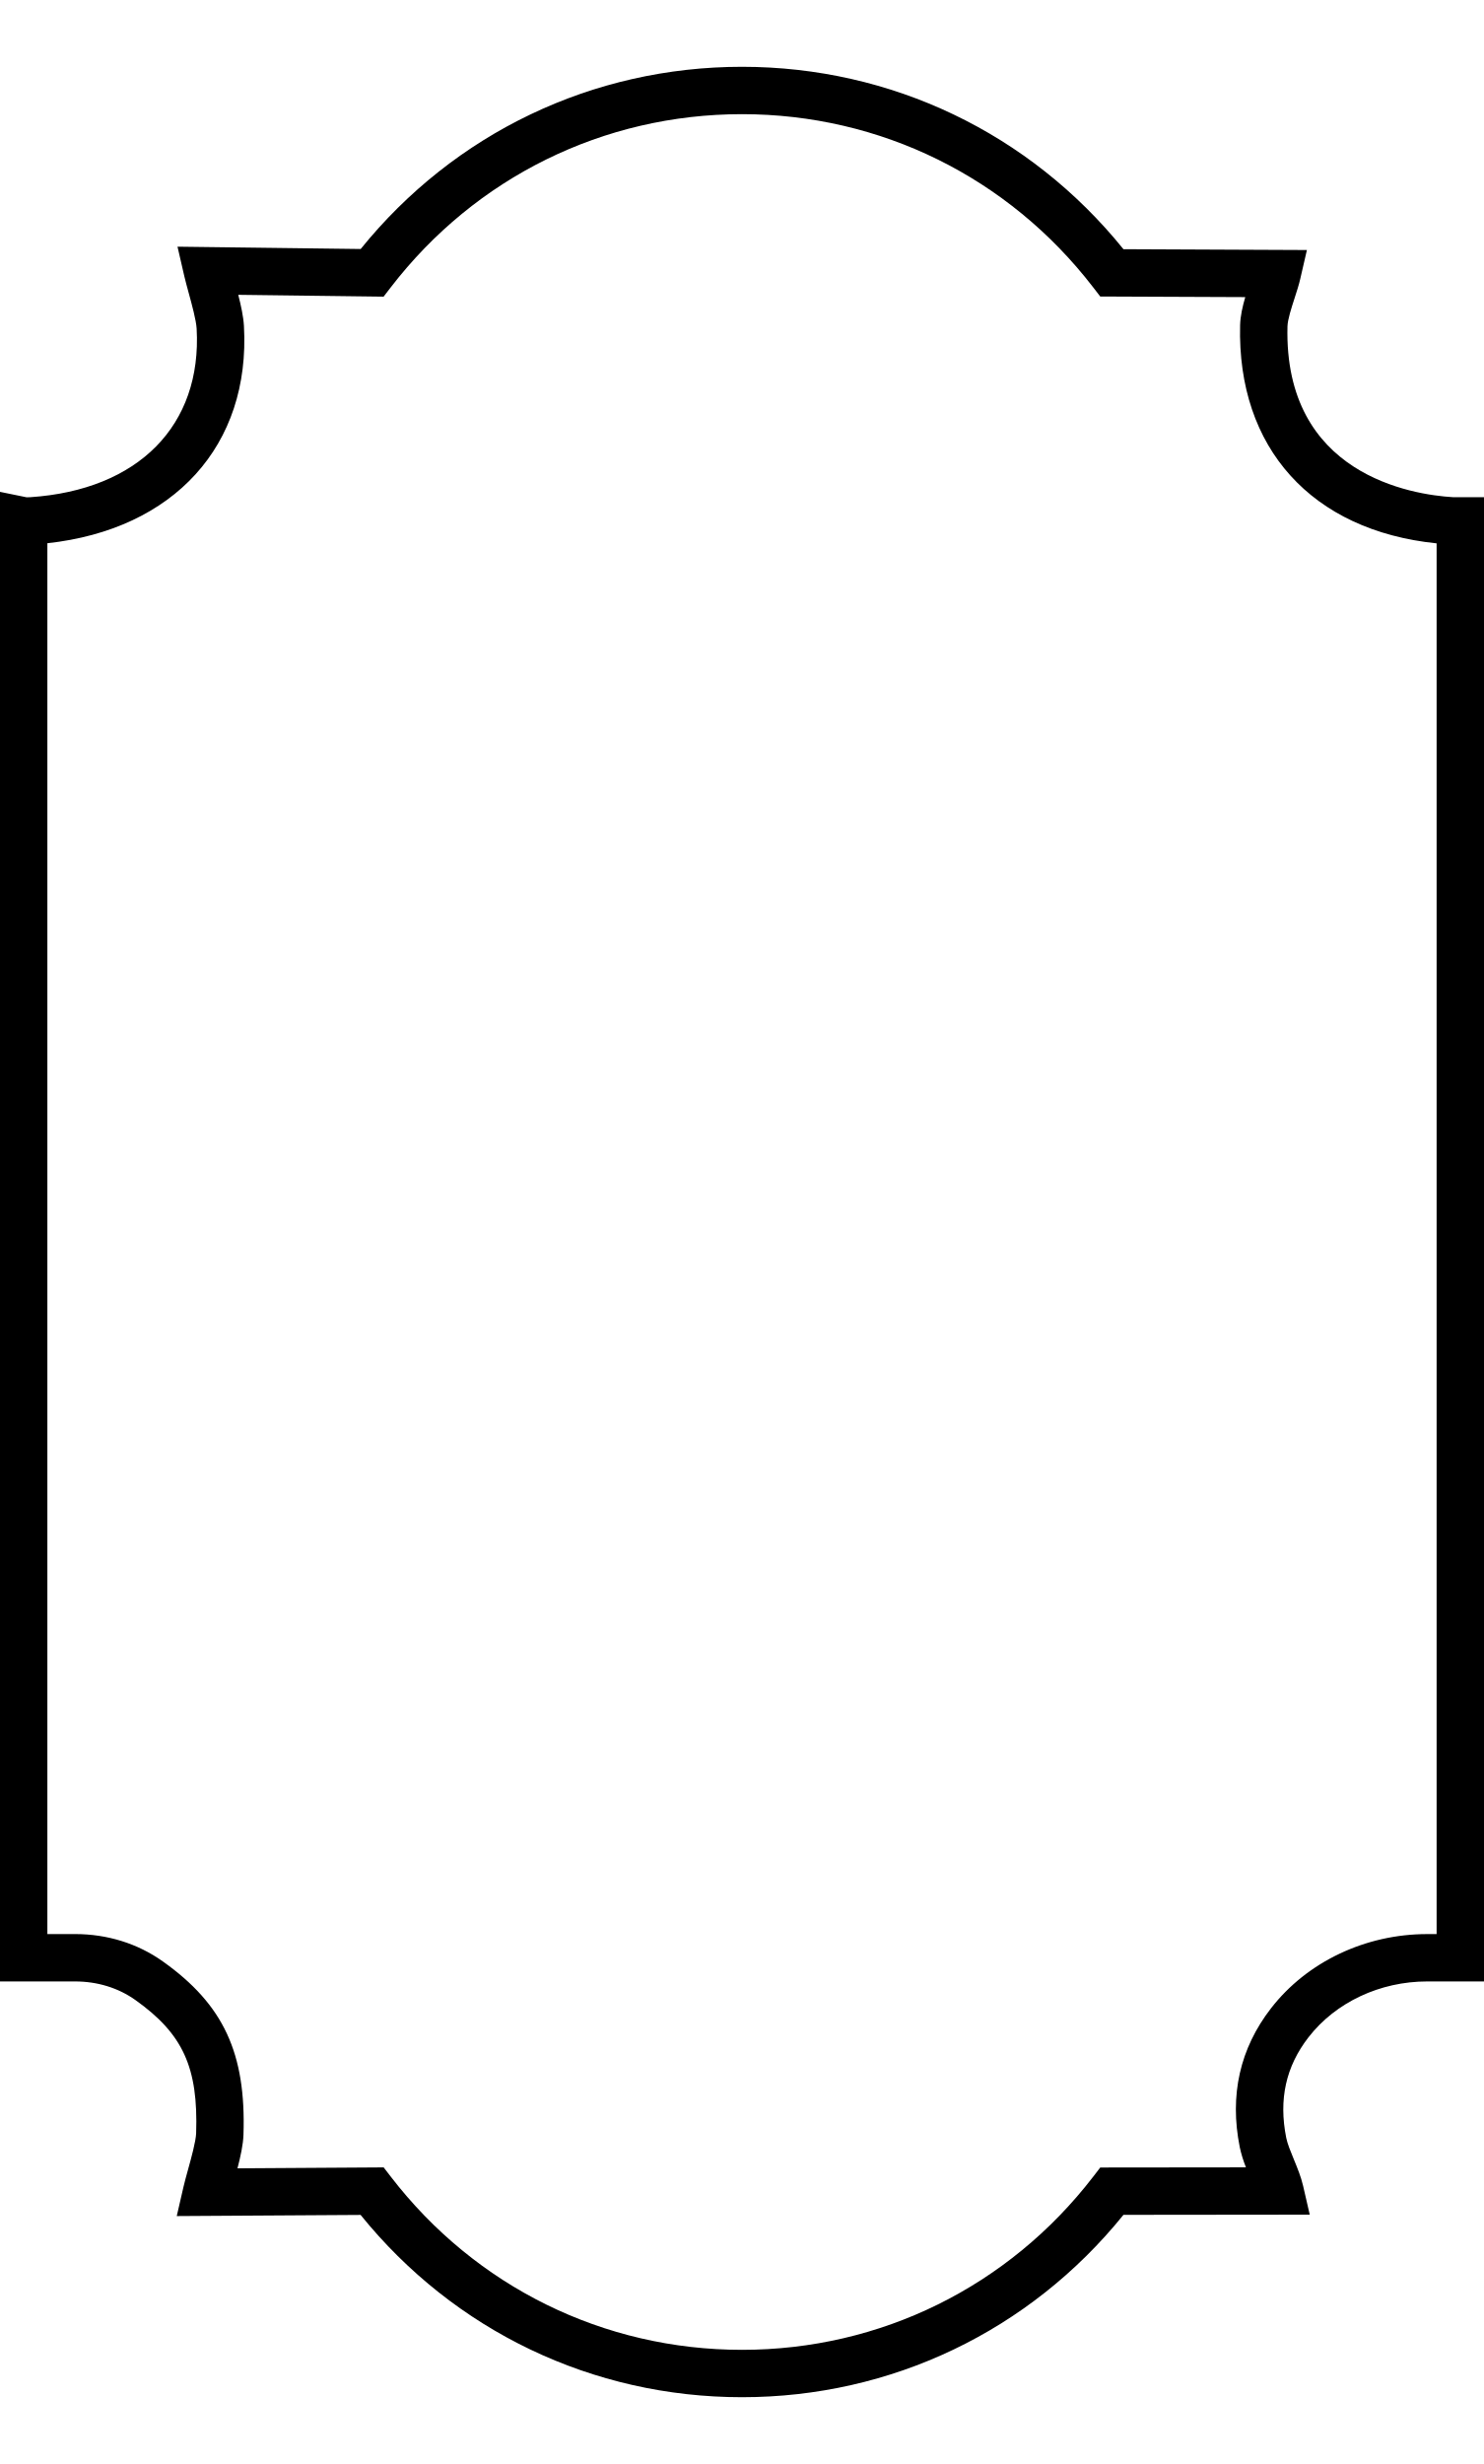
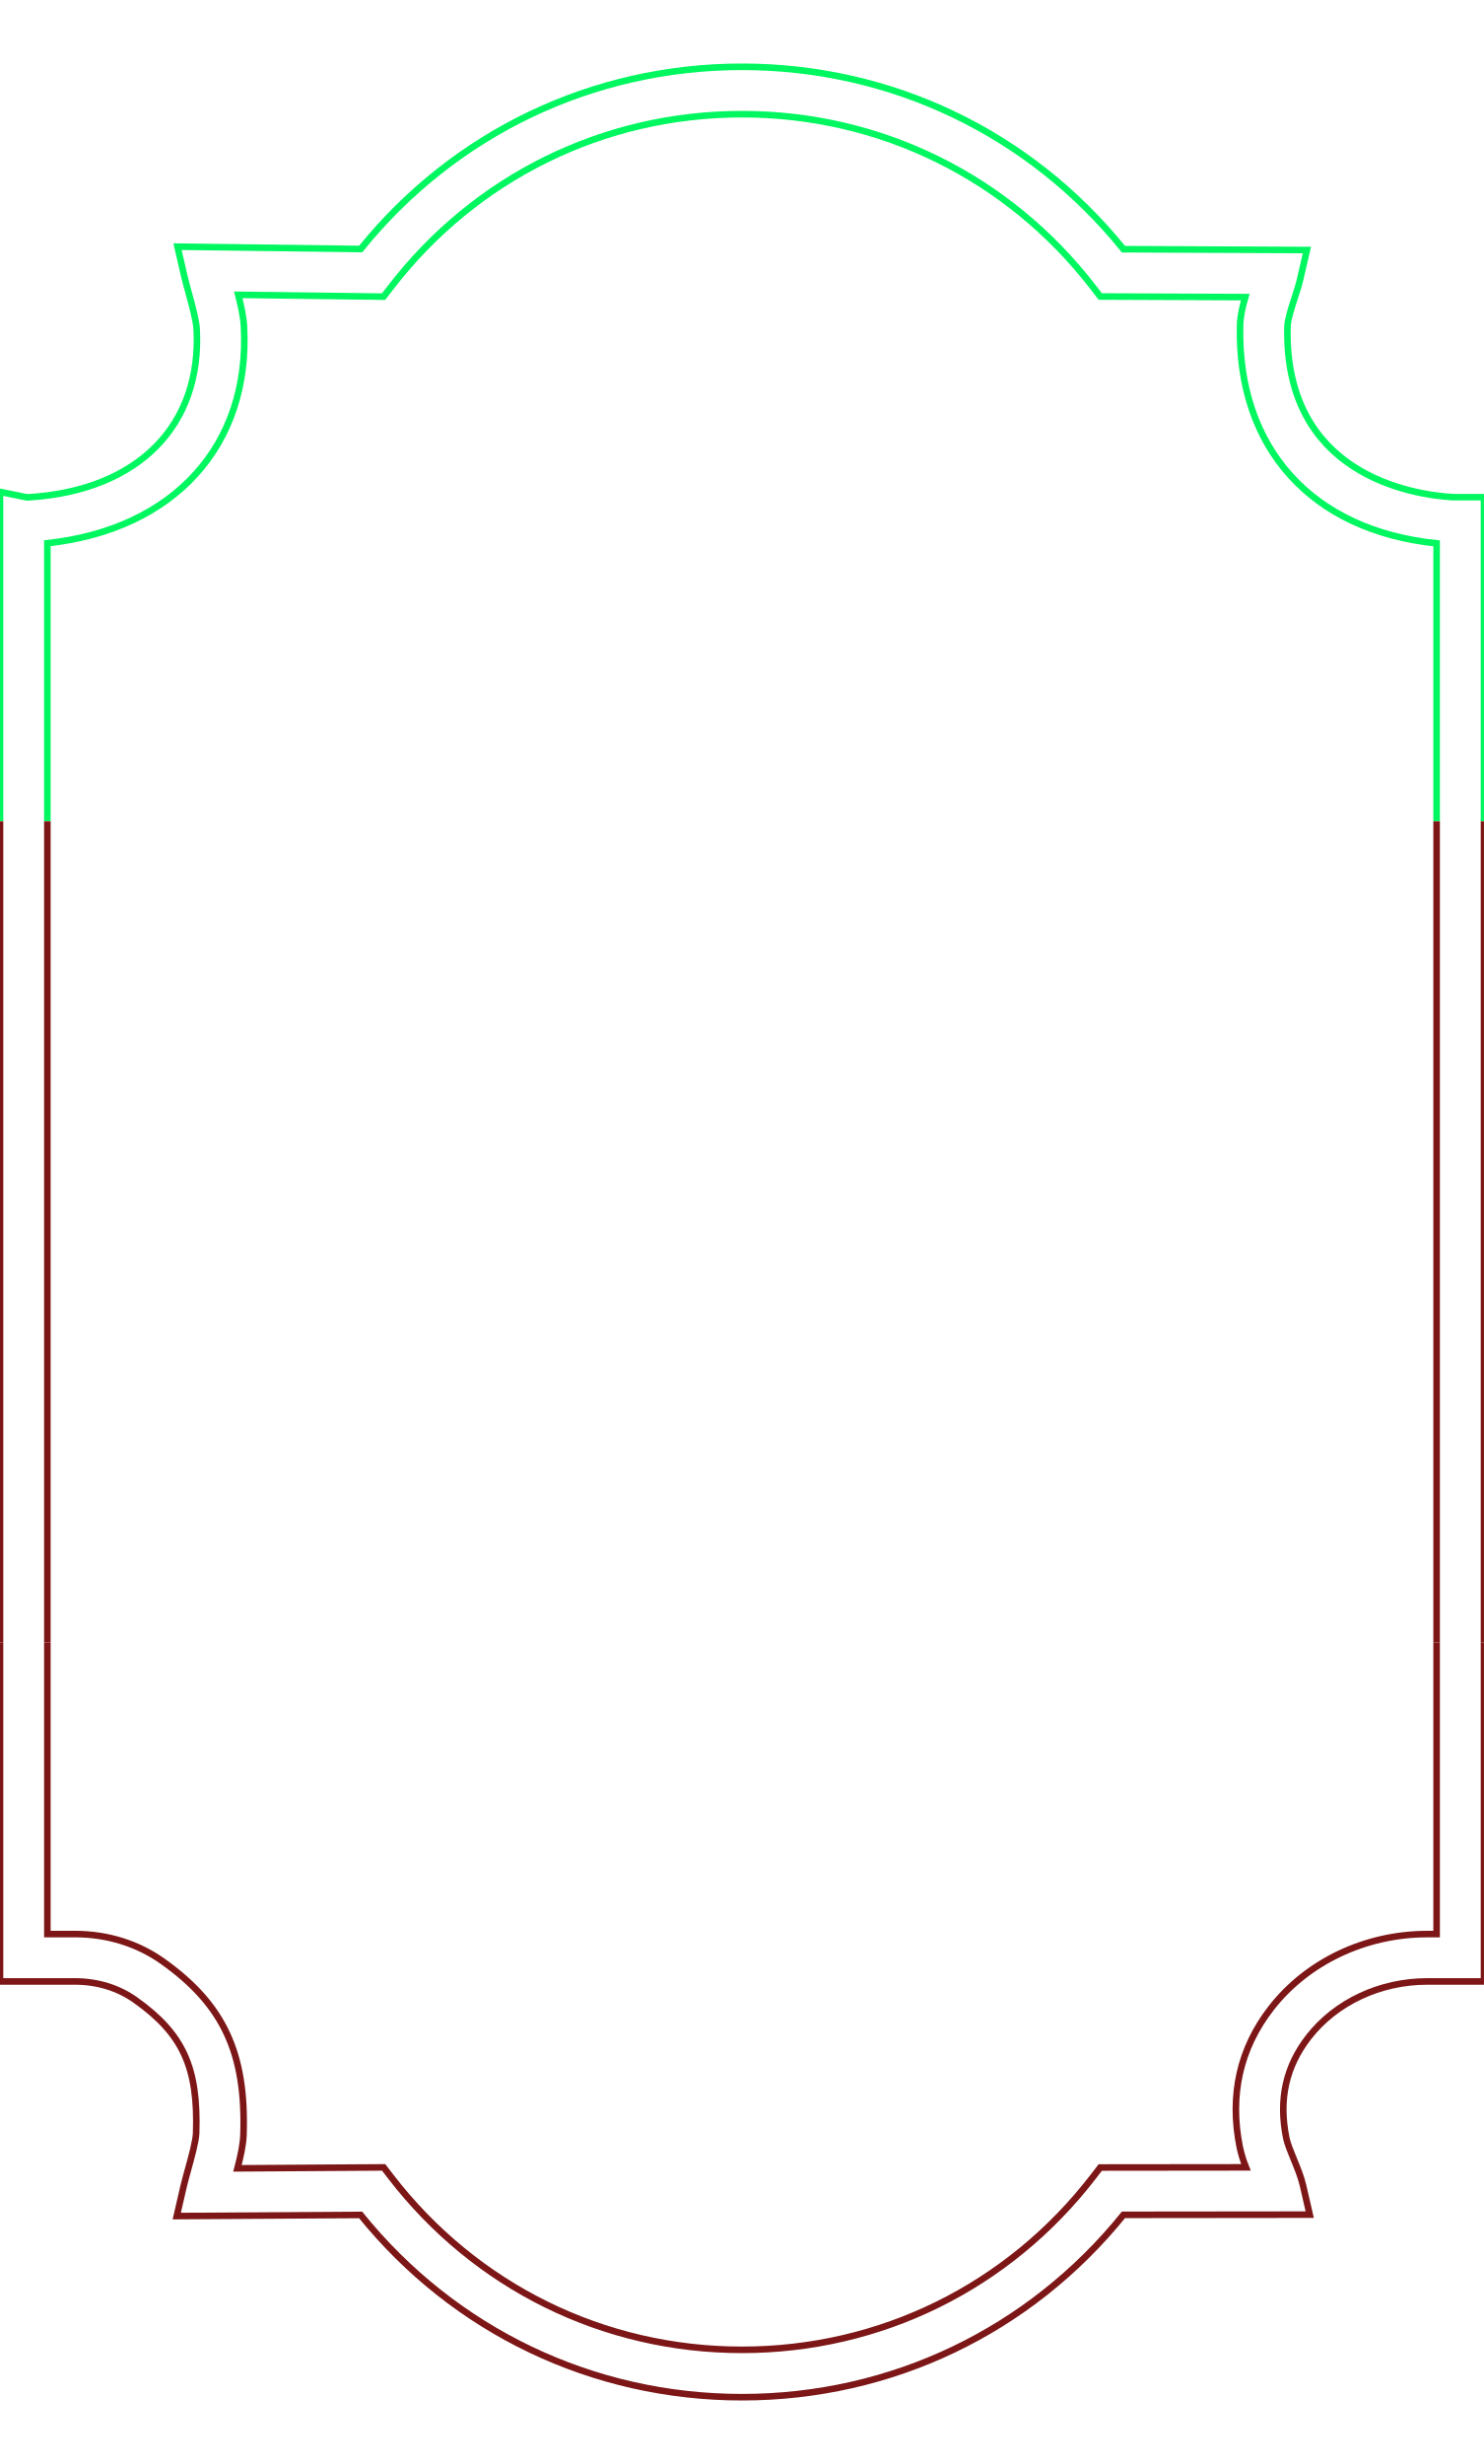
<svg xmlns="http://www.w3.org/2000/svg" id="frame" viewBox="596.41 0 1807.18 3000">
-   <path d="M1500,2918.67c-181.89,0-350.33-80.69-464.43-221.93l-223.91,1.4,8.19-35.55c1.3-5.64,3.27-12.79,5.42-20.58,4.08-14.69,9.65-34.81,10-44.81,2.63-80-16-120.85-73.94-162.07-20.83-14.82-46.26-22.66-73.54-22.66H596.41V598.85l32.39,6.62c.74,0,2.22,0,4.52-.12,131.58-8.78,209.19-87.41,202.56-205.21-.58-10.28-5.85-29.53-9.71-43.58-2.09-7.64-4-14.71-5.34-20.43l-8.25-35.78,223.07,2.82C1149.74,162,1318.16,81.33,1500,81.33s350.44,80.76,464.54,222.08l223.41,1-8.11,35.17c-1.73,7.49-4.28,15.39-7,23.74-3.72,11.49-8.35,25.78-8.56,34-4.58,180.8,151.82,205,201.34,208h38V2412.47h-69.18c-57.49,0-111.51,25.4-144.52,67.94-27.63,35.61-36.51,75.69-27.14,122.51,1.42,7.12,5.38,16.76,9.22,26.09,4.31,10.48,8.77,21.32,11.26,32.1l8.13,35.29-226.85.24C1850.41,2837.94,1681.93,2918.67,1500,2918.67Zm-436.38-279.8,8.73,11.35C1175.47,2784.15,1331.35,2861,1500,2861s324.52-76.82,427.65-210.76l8.65-11.23,177.41-.19a151.17,151.17,0,0,1-7.54-24.56c-12.66-63.32.17-120.25,38.14-169.19,43.85-56.52,114.92-90.26,190.1-90.26h11.49V661.55c-151.85-15.51-243.08-116-239.3-265.74.29-11.1,3-22.81,6.28-34.07L1936.27,361l-8.62-11.18C1824.52,215.85,1668.65,139,1500,139s-324.53,76.82-427.65,210.75l-8.8,11.43-177-2.23c3.39,13.24,6.3,26.63,6.93,37.91,8.19,145.4-85.24,247.74-239.38,264.54V2354.78h33.67c39.34,0,76.34,11.53,107,33.35,73.89,52.59,101.41,111.74,98.14,211-.39,12-3.57,26.5-7.31,40.89Z" />
+   <defs>
+     <clipPath id="top">
+       <rect x="596.41" y="0" width="1807.18" height="1000" />
+     </clipPath>
+     <clipPath id="middle">
+       <rect x="596.41" y="1000" width="1807.18" height="1000" />
+     </clipPath>
+     <clipPath id="bottom">
+       <rect x="596.41" y="2000" width="1807.18" height="1000" />
+     </clipPath>
+   </defs>
+   <g id="top-section" clip-path="url(#top)">
+     <path fill="none" stroke="#00f75f" stroke-width="8" d="M1500,2918.67c-181.89,0-350.33-80.69-464.43-221.93l-223.91,1.4,8.19-35.55c1.3-5.64,3.27-12.79,5.42-20.58,4.08-14.69,9.65-34.81,10-44.81,2.63-80-16-120.85-73.94-162.07-20.83-14.82-46.26-22.66-73.54-22.66H596.41V598.85l32.39,6.62c.74,0,2.22,0,4.52-.12,131.58-8.78,209.19-87.41,202.56-205.21-.58-10.28-5.85-29.53-9.71-43.58-2.09-7.64-4-14.71-5.34-20.43l-8.25-35.78,223.07,2.82C1149.74,162,1318.16,81.33,1500,81.33s350.44,80.76,464.54,222.08l223.41,1-8.11,35.17c-1.73,7.49-4.28,15.39-7,23.74-3.72,11.49-8.35,25.78-8.56,34-4.58,180.8,151.82,205,201.34,208h38V2412.47h-69.18c-57.49,0-111.51,25.4-144.52,67.94-27.63,35.61-36.51,75.69-27.14,122.51,1.42,7.12,5.38,16.76,9.22,26.09,4.31,10.48,8.77,21.32,11.26,32.1l8.13,35.29-226.85.24C1850.41,2837.94,1681.93,2918.67,1500,2918.67Zm-436.38-279.8,8.73,11.35C1175.47,2784.15,1331.35,2861,1500,2861s324.52-76.82,427.65-210.76l8.65-11.23,177.41-.19a151.17,151.17,0,0,1-7.54-24.56c-12.66-63.32.17-120.25,38.14-169.19,43.85-56.52,114.92-90.26,190.1-90.26h11.49V661.55c-151.85-15.51-243.08-116-239.3-265.74.29-11.1,3-22.81,6.28-34.07L1936.27,361l-8.62-11.18C1824.52,215.85,1668.65,139,1500,139s-324.53,76.82-427.65,210.75l-8.8,11.43-177-2.23c3.39,13.24,6.3,26.63,6.93,37.91,8.19,145.4-85.24,247.74-239.38,264.54V2354.78h33.67c39.34,0,76.34,11.53,107,33.35,73.89,52.59,101.41,111.74,98.14,211-.39,12-3.57,26.5-7.31,40.89Z">
+         </path>
+   </g>
+   <g id="middle-section" clip-path="url(#middle)">
+     <path fill="none" stroke="#7D1717" stroke-width="8" d="M1500,2918.67c-181.89,0-350.33-80.69-464.43-221.93l-223.91,1.4,8.19-35.55c1.3-5.64,3.27-12.79,5.42-20.58,4.08-14.69,9.65-34.81,10-44.81,2.63-80-16-120.85-73.94-162.07-20.83-14.82-46.26-22.66-73.54-22.66H596.41V598.85l32.39,6.62c.74,0,2.22,0,4.52-.12,131.58-8.78,209.19-87.41,202.56-205.21-.58-10.28-5.85-29.53-9.71-43.58-2.09-7.64-4-14.71-5.34-20.43l-8.25-35.78,223.07,2.82C1149.74,162,1318.16,81.33,1500,81.33s350.44,80.76,464.54,222.08l223.41,1-8.11,35.17c-1.73,7.49-4.28,15.39-7,23.74-3.72,11.49-8.35,25.78-8.56,34-4.58,180.8,151.82,205,201.34,208h38V2412.47h-69.18c-57.49,0-111.51,25.4-144.52,67.94-27.63,35.61-36.51,75.69-27.14,122.51,1.42,7.12,5.38,16.76,9.22,26.09,4.31,10.48,8.77,21.32,11.26,32.1l8.13,35.29-226.85.24C1850.41,2837.94,1681.93,2918.67,1500,2918.67Zm-436.38-279.8,8.73,11.35C1175.47,2784.15,1331.35,2861,1500,2861s324.52-76.82,427.65-210.76l8.65-11.23,177.41-.19a151.17,151.17,0,0,1-7.54-24.56c-12.66-63.32.17-120.25,38.14-169.19,43.85-56.52,114.92-90.26,190.1-90.26h11.49V661.55c-151.85-15.51-243.08-116-239.3-265.74.29-11.1,3-22.81,6.28-34.07L1936.27,361l-8.62-11.18C1824.52,215.85,1668.65,139,1500,139s-324.53,76.82-427.65,210.75l-8.8,11.43-177-2.23c3.39,13.24,6.3,26.63,6.93,37.91,8.19,145.4-85.24,247.74-239.38,264.54V2354.78h33.67c39.34,0,76.34,11.53,107,33.35,73.89,52.59,101.41,111.74,98.14,211-.39,12-3.57,26.5-7.31,40.89Z">
+         </path>
+   </g>
+   <g id="bottom-section" clip-path="url(#bottom)">
+     <path fill="none" stroke="#7D1717" stroke-width="8" d="M1500,2918.67c-181.89,0-350.33-80.69-464.43-221.93l-223.91,1.4,8.19-35.55c1.3-5.64,3.27-12.79,5.42-20.58,4.08-14.69,9.65-34.81,10-44.81,2.63-80-16-120.85-73.94-162.07-20.83-14.82-46.26-22.66-73.54-22.66H596.41V598.85l32.39,6.62c.74,0,2.22,0,4.52-.12,131.58-8.78,209.19-87.41,202.56-205.21-.58-10.28-5.85-29.53-9.71-43.58-2.09-7.64-4-14.71-5.34-20.43l-8.25-35.78,223.07,2.82C1149.74,162,1318.16,81.33,1500,81.33s350.44,80.76,464.54,222.08l223.41,1-8.11,35.17c-1.73,7.49-4.28,15.39-7,23.74-3.72,11.49-8.35,25.78-8.56,34-4.58,180.8,151.82,205,201.34,208h38V2412.47h-69.18c-57.49,0-111.51,25.4-144.52,67.94-27.63,35.61-36.51,75.69-27.14,122.51,1.42,7.12,5.38,16.76,9.22,26.09,4.31,10.48,8.77,21.32,11.26,32.1l8.13,35.29-226.85.24C1850.41,2837.94,1681.93,2918.67,1500,2918.67Zm-436.38-279.8,8.73,11.35C1175.47,2784.15,1331.35,2861,1500,2861s324.52-76.82,427.65-210.76l8.65-11.23,177.41-.19a151.17,151.17,0,0,1-7.54-24.56c-12.66-63.32.17-120.25,38.14-169.19,43.85-56.52,114.92-90.26,190.1-90.26h11.49V661.55c-151.85-15.51-243.08-116-239.3-265.74.29-11.1,3-22.81,6.28-34.07L1936.27,361l-8.62-11.18C1824.52,215.85,1668.65,139,1500,139s-324.53,76.82-427.65,210.75l-8.8,11.43-177-2.23c3.39,13.24,6.3,26.63,6.93,37.91,8.19,145.4-85.24,247.74-239.38,264.54V2354.78h33.67c39.34,0,76.34,11.53,107,33.35,73.89,52.59,101.41,111.74,98.14,211-.39,12-3.57,26.5-7.31,40.89Z">
+         </path>
+   </g>
</svg>
